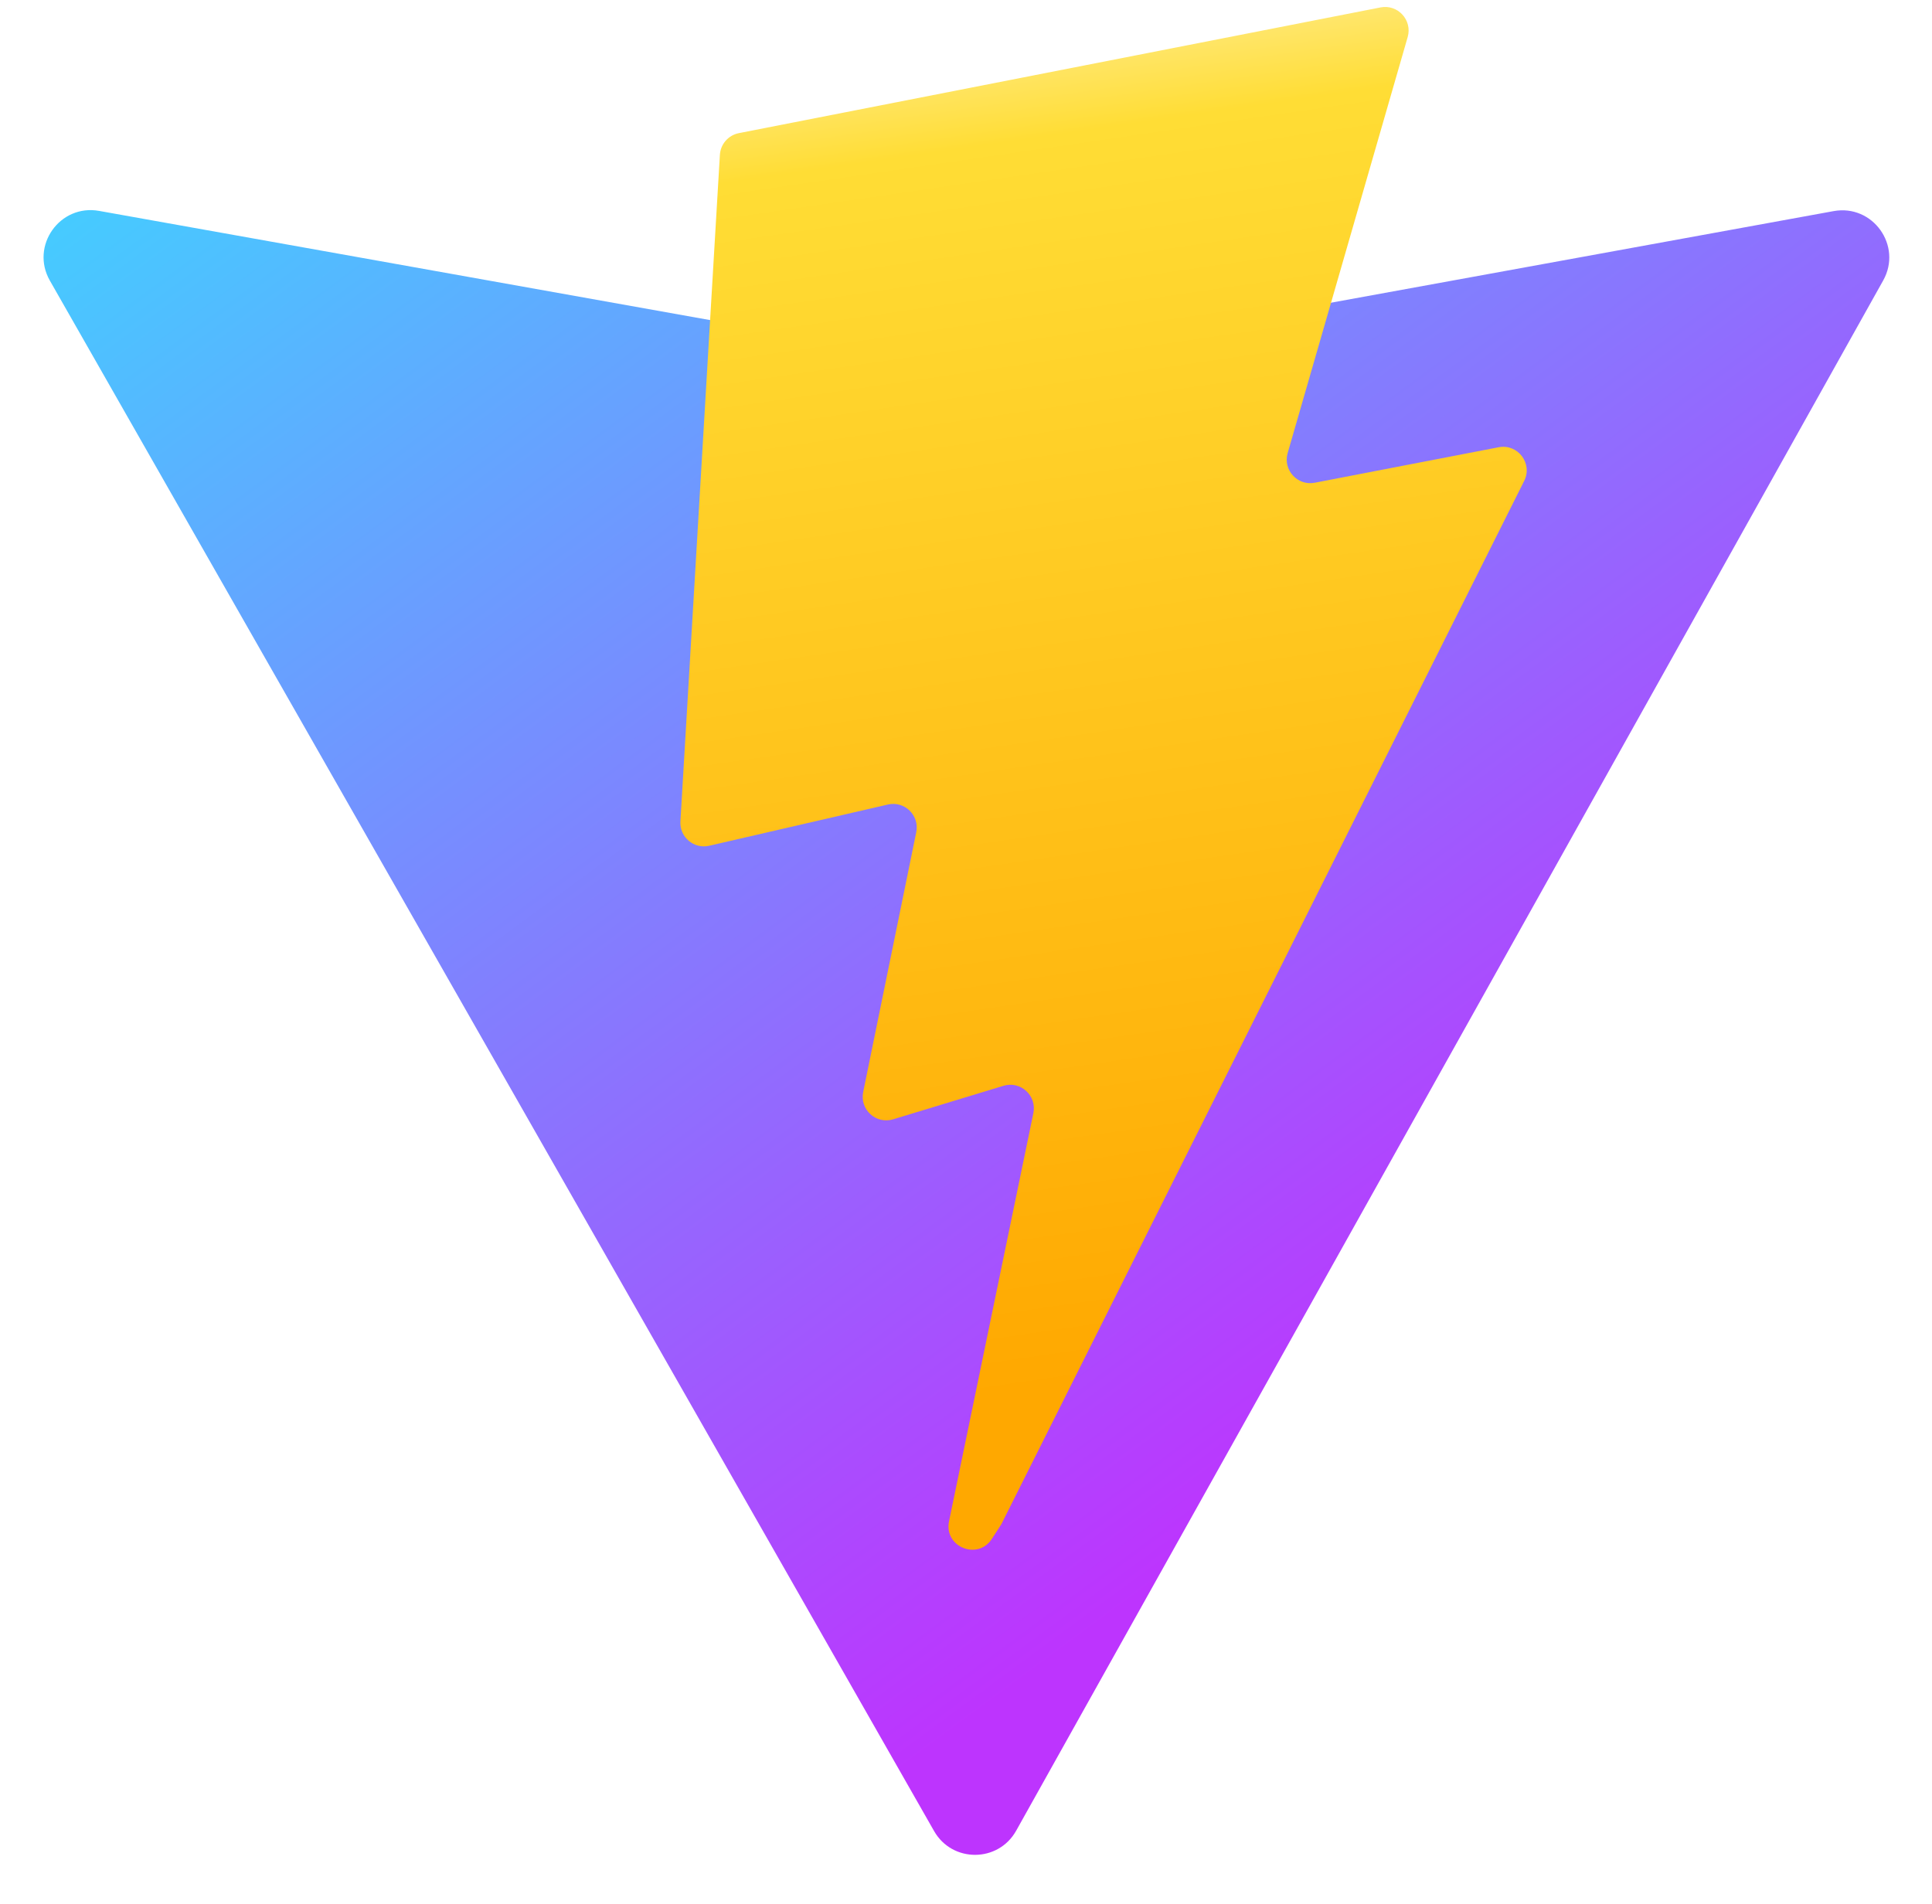
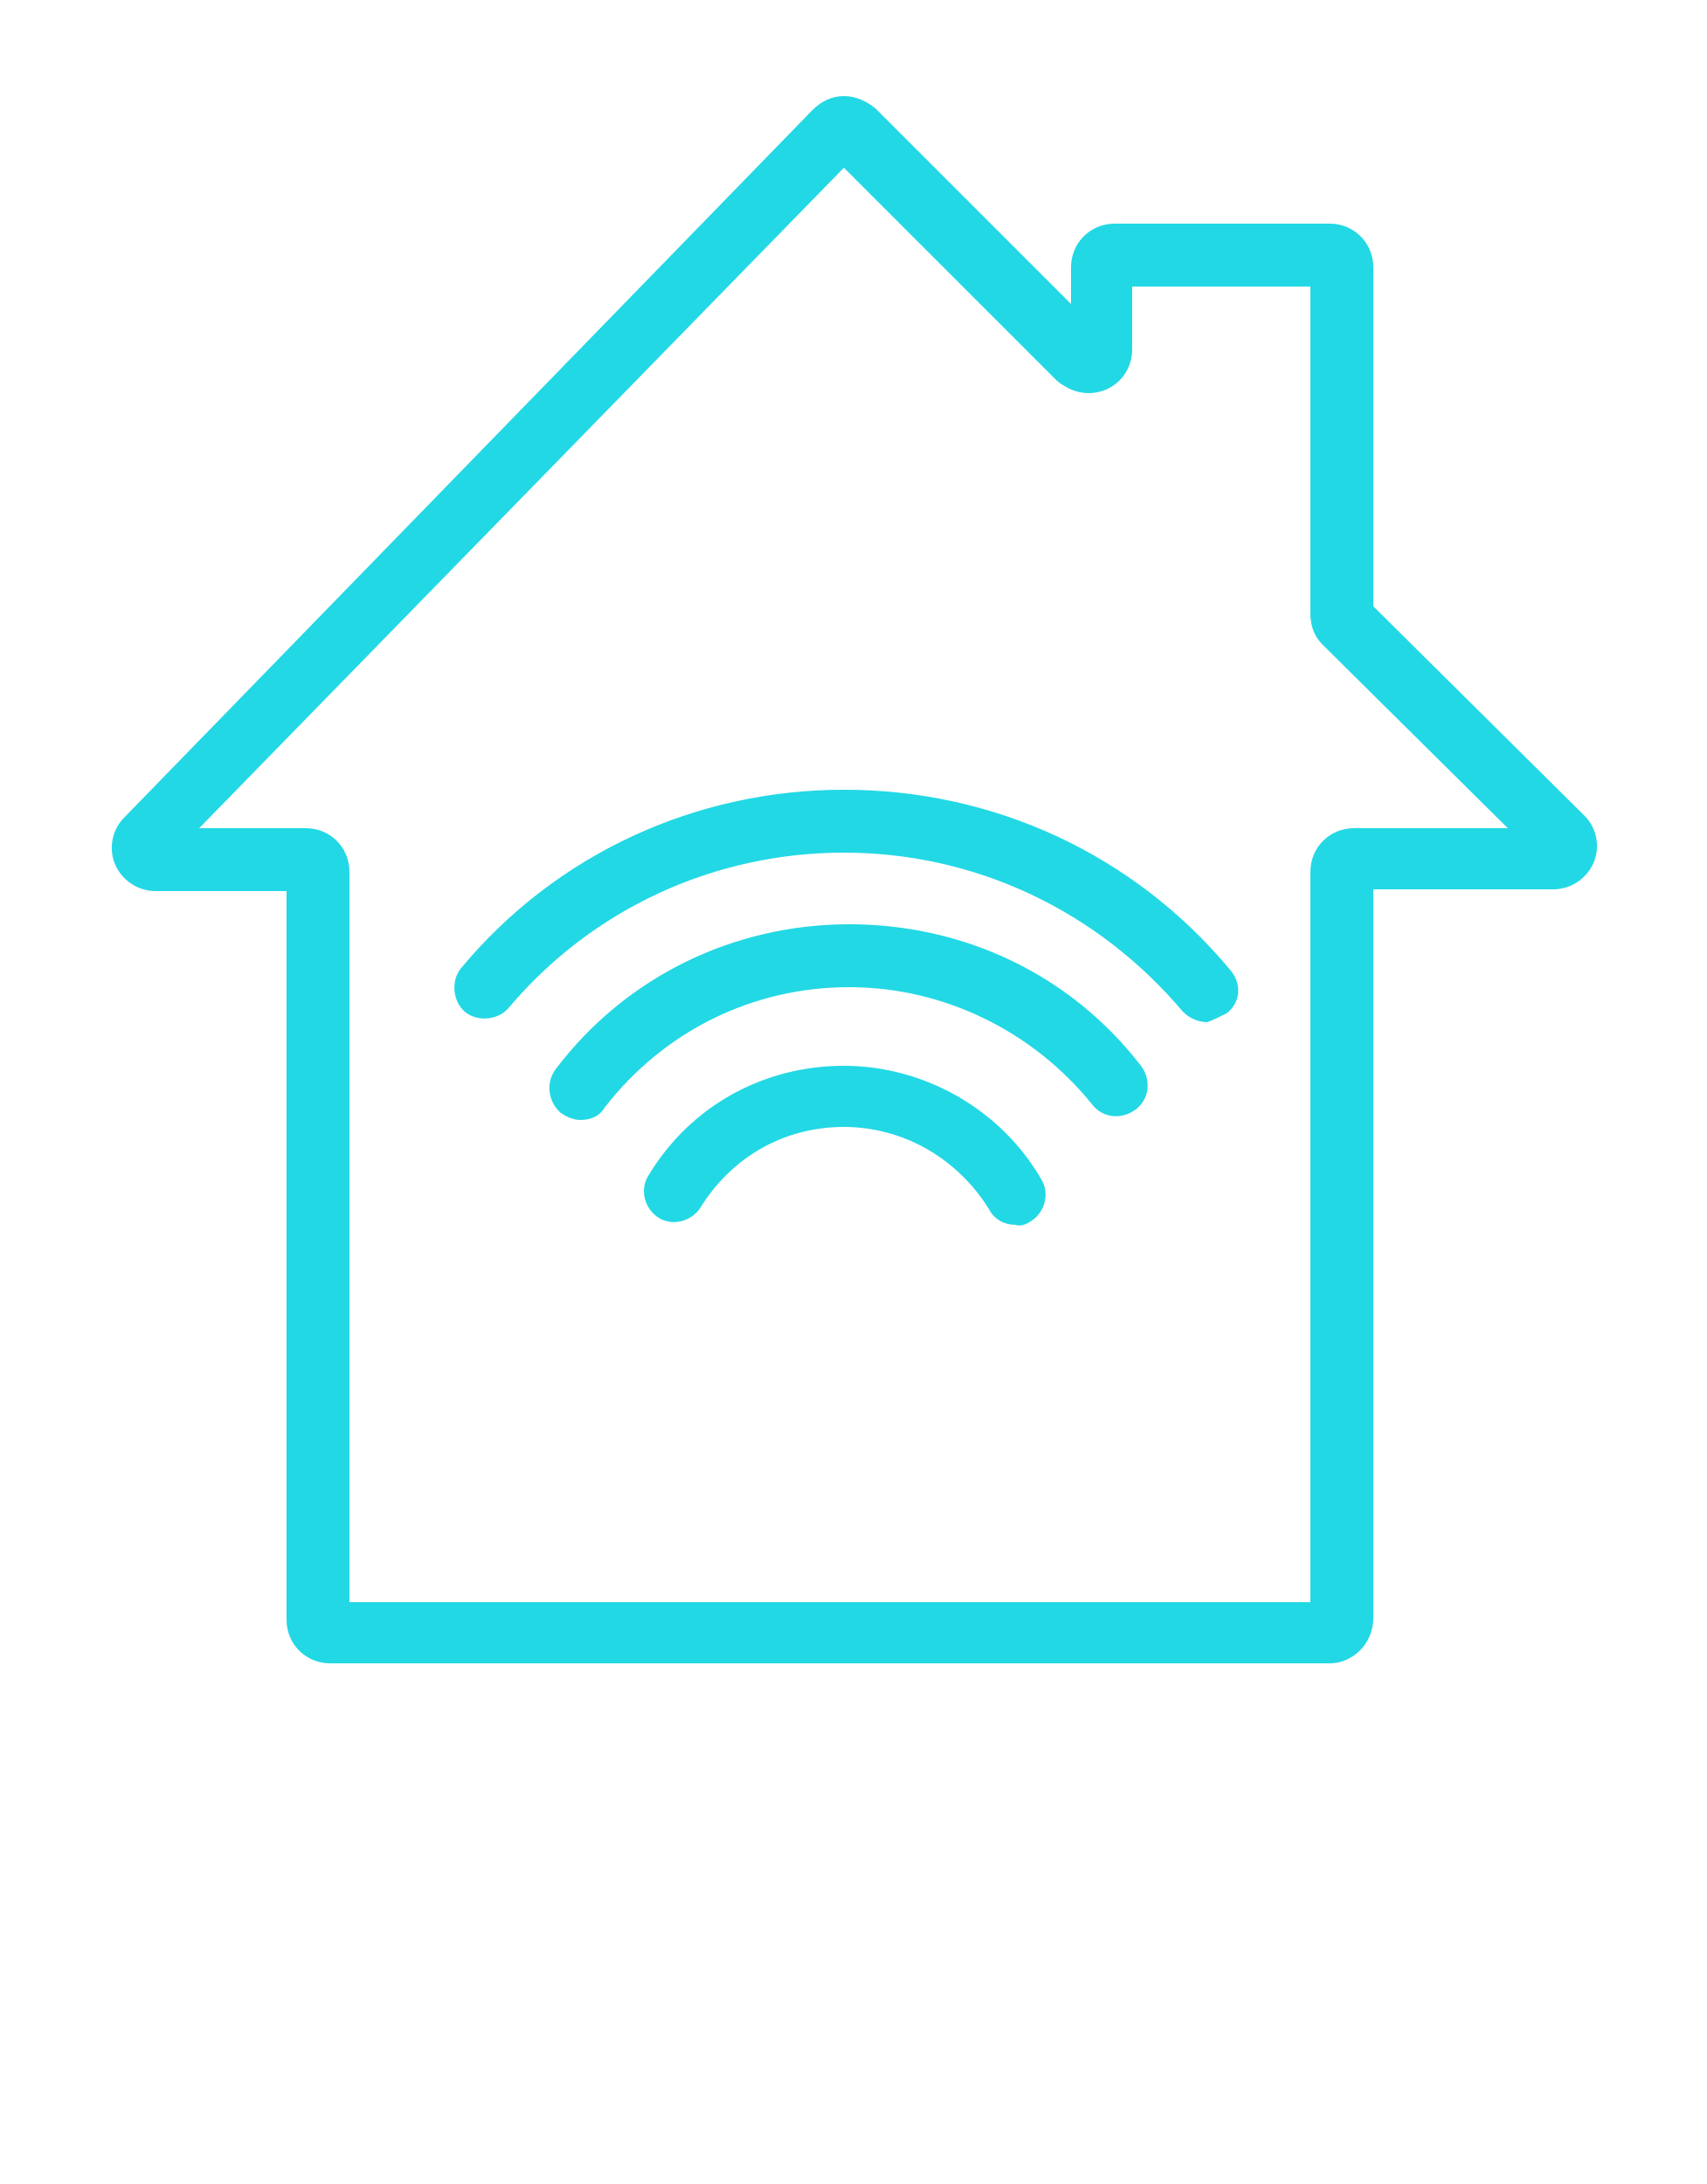
- <svg xmlns="http://www.w3.org/2000/svg" width="410" height="404" viewBox="0 0 410 404" fill="none">
-   <path d="M399.641 59.525L215.643 388.545C211.844 395.338 202.084 395.378 198.228 388.618L10.582 59.556C6.381 52.19 12.68 43.267 21.028 44.759L205.223 77.682C206.398 77.892 207.601 77.89 208.776 77.676L389.119 44.806C397.439 43.289 403.768 52.143 399.641 59.525Z" fill="url(#paint0_linear)" />
-   <path d="M292.965 1.574L156.801 28.255C154.563 28.694 152.906 30.59 152.771 32.866L144.395 174.33C144.198 177.662 147.258 180.248 150.51 179.498L188.42 170.749C191.967 169.931 195.172 173.055 194.443 176.622L183.18 231.775C182.422 235.487 185.907 238.661 189.532 237.56L212.947 230.446C216.577 229.344 220.065 232.527 219.297 236.242L201.398 322.875C200.278 328.294 207.486 331.249 210.492 326.603L212.5 323.5L323.454 102.072C325.312 98.365 322.108 94.137 318.036 94.923L279.014 102.454C275.347 103.161 272.227 99.746 273.262 96.158L298.731 7.867C299.767 4.273 296.636 0.855 292.965 1.574Z" fill="url(#paint1_linear)" />
-   <defs>
-     <linearGradient id="paint0_linear" x1="6" y1="33" x2="235" y2="344" gradientUnits="userSpaceOnUse">
-       <stop stop-color="#41D1FF" />
-       <stop offset="1" stop-color="#BD34FE" />
-     </linearGradient>
-     <linearGradient id="paint1_linear" x1="194.651" y1="8.818" x2="236.076" y2="292.989" gradientUnits="userSpaceOnUse">
-       <stop stop-color="#FFEA83" />
-       <stop offset="0.083" stop-color="#FFDD35" />
-       <stop offset="1" stop-color="#FFA800" />
-     </linearGradient>
-   </defs>
+ <svg xmlns="http://www.w3.org/2000/svg" version="1.1" x="0px" y="0px" viewBox="0 0 97.7 125" enable-background="new 0 0 97.7 100" xml:space="preserve">
+   <path d="M76.1,95.2H18.9c-1.4,0-2.5-1.1-2.5-2.5V51H8.9c-1,0-1.9-0.6-2.3-1.5c-0.4-0.9-0.2-2,0.5-2.7L46.5,6.3  c0.5-0.5,1.1-0.8,1.8-0.8c0.7,0,1.3,0.3,1.8,0.7l11.2,11.2v-2.1c0-1.4,1.1-2.5,2.5-2.5h12.3c1.4,0,2.5,1.1,2.5,2.5v19.4l12.1,12  c0.7,0.7,0.9,1.8,0.5,2.7c-0.4,0.9-1.3,1.5-2.3,1.5H78.6v41.7C78.6,94.1,77.4,95.2,76.1,95.2z M20,91.7h55V49.9  c0-1.4,1.1-2.5,2.5-2.5h8.8L75.7,36.9c-0.5-0.5-0.7-1.1-0.7-1.8V16.4H64.8V20c0,1.4-1.1,2.5-2.5,2.5c-0.7,0-1.3-0.3-1.8-0.7  L48.3,9.6L11.4,47.4h6.1c1.4,0,2.5,1.1,2.5,2.5V91.7z M59,69.9c0.8-0.5,1.1-1.6,0.6-2.4c-2.3-4-6.7-6.5-11.3-6.5  c-4.6,0-8.8,2.3-11.2,6.3c-0.5,0.8-0.2,1.9,0.6,2.4c0.8,0.5,1.9,0.2,2.4-0.6c1.8-2.9,4.8-4.6,8.2-4.6c3.4,0,6.5,1.8,8.3,4.7  c0.3,0.6,0.9,0.9,1.5,0.9C58.4,70.2,58.7,70.1,59,69.9z M34.6,63.4c3.4-4.4,8.5-6.9,14-6.9c5.4,0,10.5,2.5,13.9,6.7  c0.6,0.8,1.7,0.9,2.5,0.3c0.8-0.6,0.9-1.7,0.3-2.5c-4-5.2-10.1-8.1-16.7-8.1c-6.6,0-12.8,3-16.8,8.3c-0.6,0.8-0.4,1.9,0.3,2.5  c0.3,0.2,0.7,0.4,1.1,0.4C33.8,64.1,34.3,63.9,34.6,63.4z M70.2,58c0.8-0.6,0.9-1.7,0.2-2.5c-5.5-6.6-13.5-10.3-22.1-10.3  c-8.5,0-16.5,3.7-21.9,10.2c-0.6,0.7-0.5,1.9,0.2,2.5c0.7,0.6,1.9,0.5,2.5-0.2c4.8-5.7,11.8-8.9,19.2-8.9c7.5,0,14.5,3.3,19.4,9.1  c0.4,0.4,0.9,0.6,1.4,0.6C69.4,58.4,69.8,58.2,70.2,58z" style="&#10;    fill: #22d8e5;&#10;" />
</svg>
